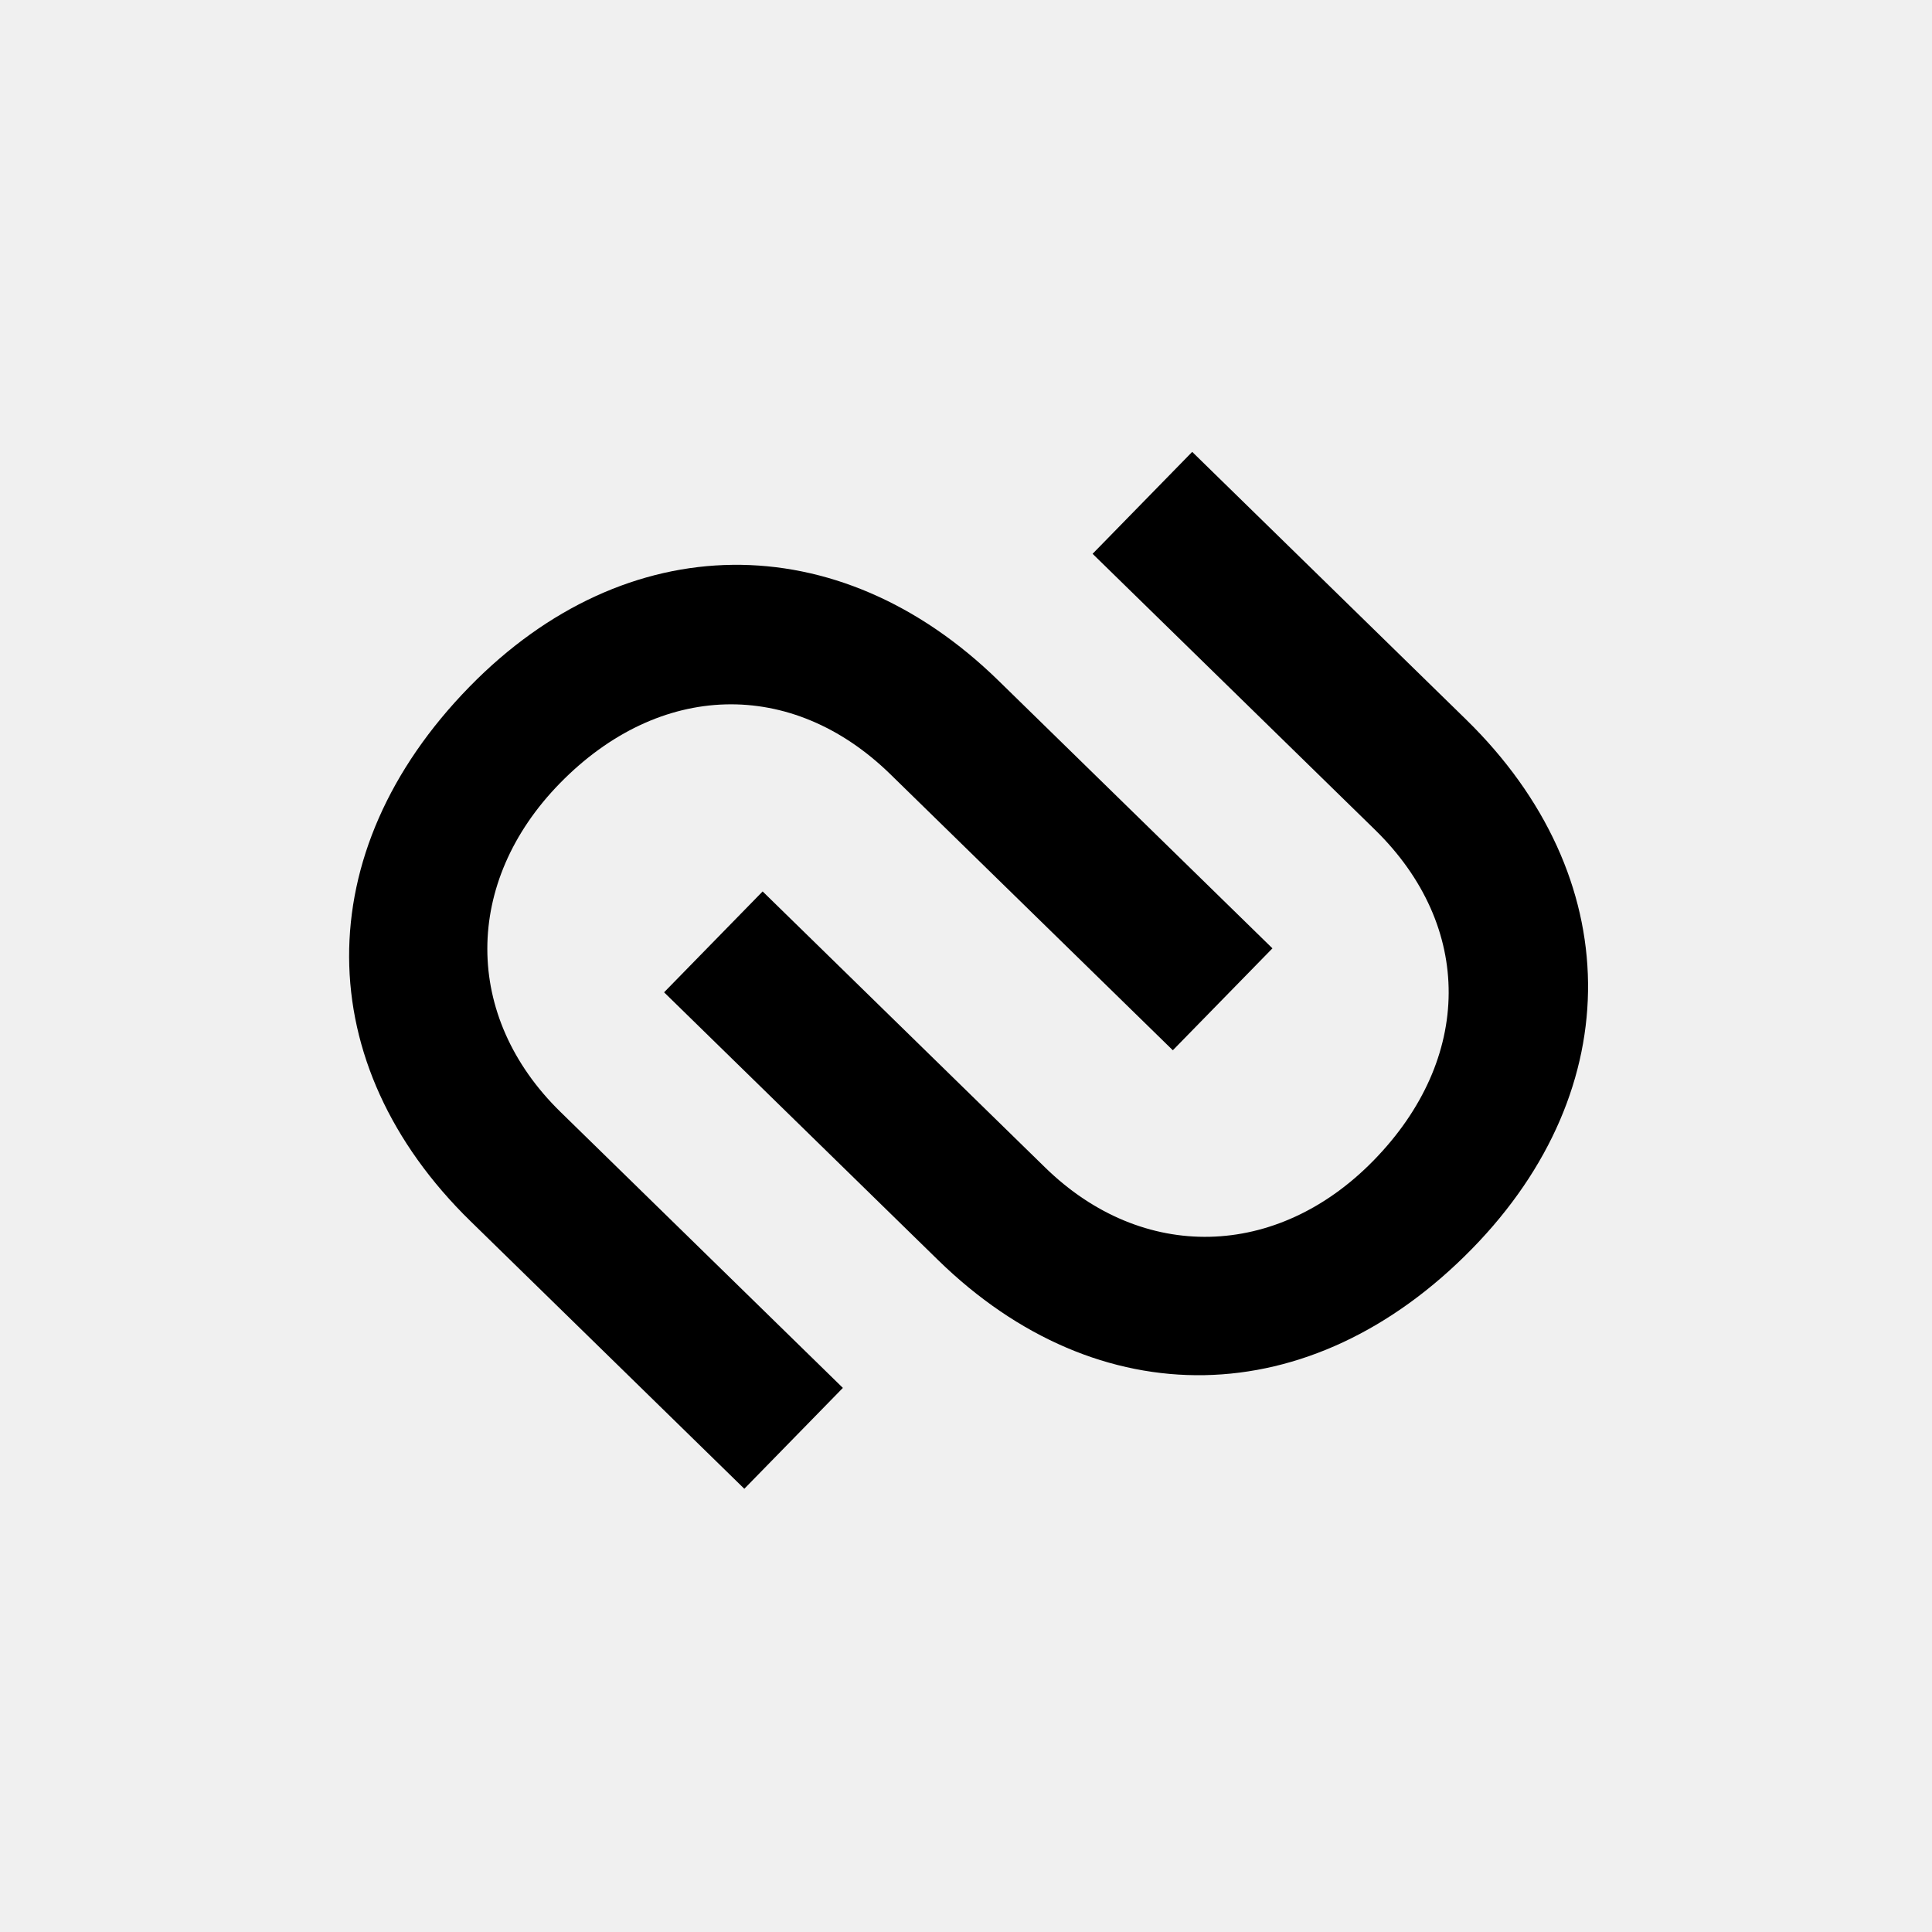
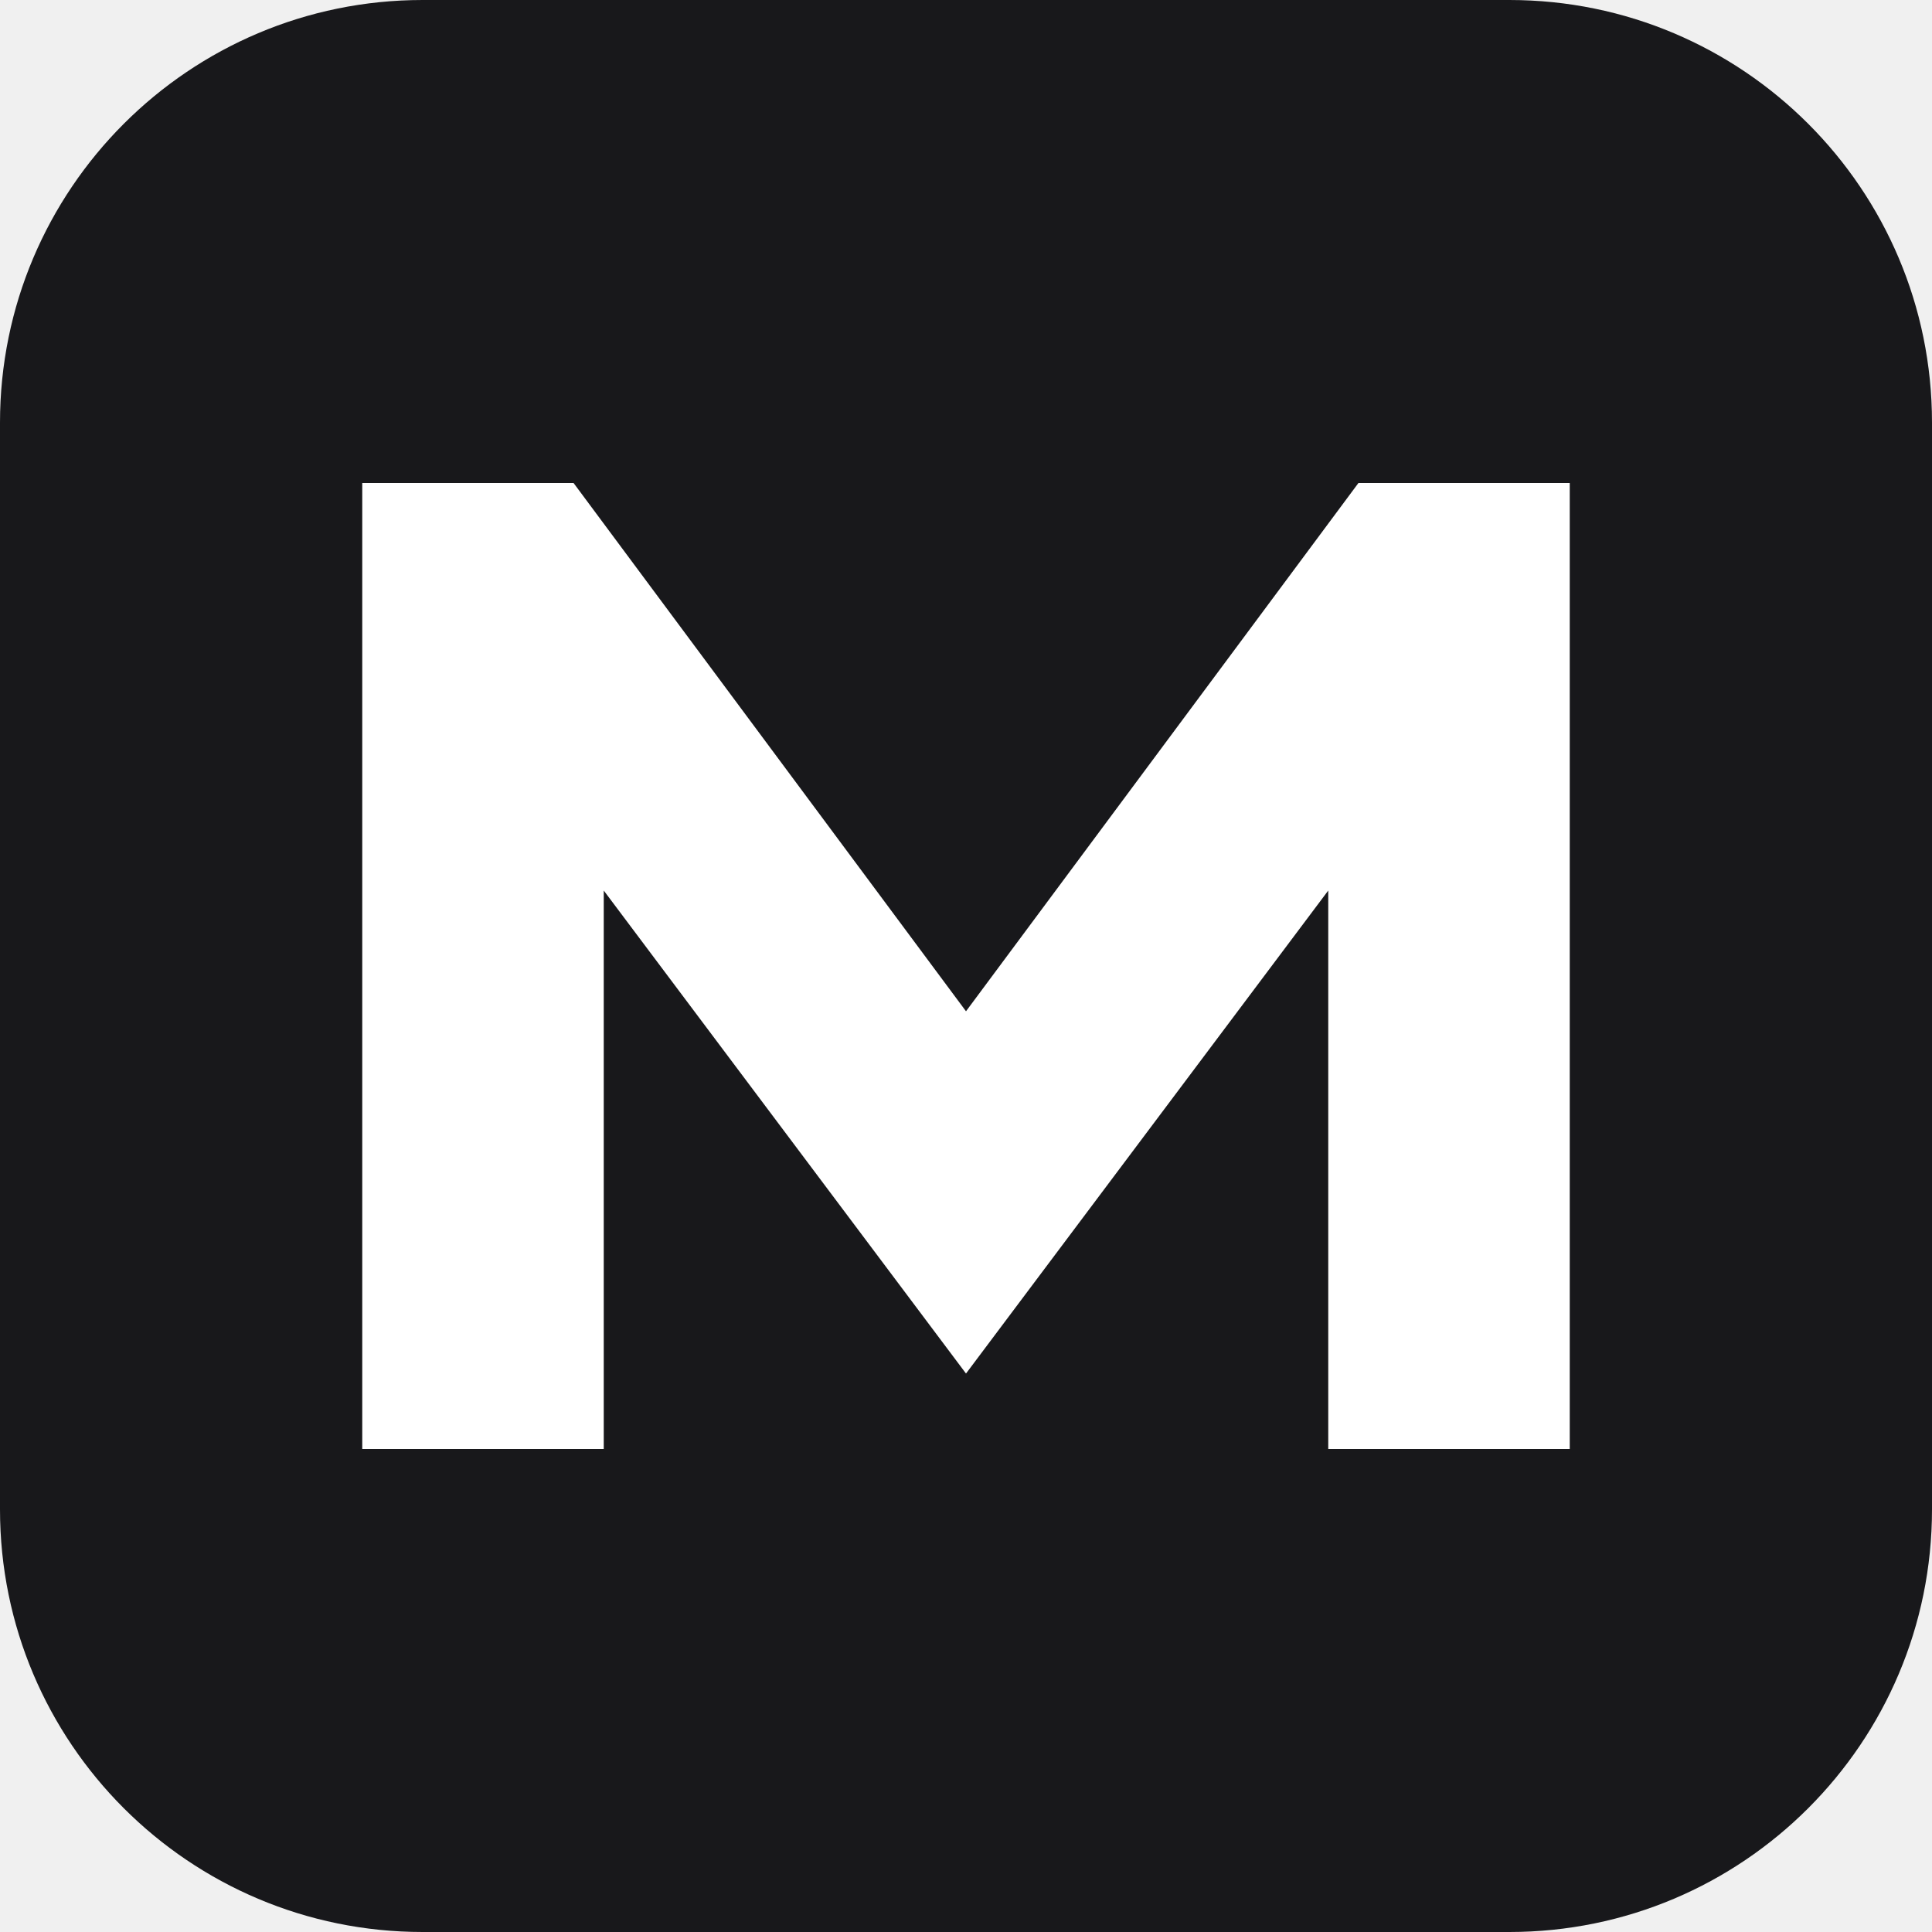
<svg xmlns="http://www.w3.org/2000/svg" width="128" height="128" viewBox="0 0 128 128" fill="none">
-   <g clip-path="url(#clip0_93_13)">
-     <path d="M37.132 73.667L55.843 91.952L49.313 98.635L31.165 80.9C20.543 70.52 20.381 56.472 31.105 45.499C41.484 34.877 55.532 34.715 66.154 45.095L84.302 62.83L77.703 69.583L58.992 51.298C52.45 44.905 43.689 45.145 37.09 51.898C30.697 58.44 30.661 67.343 37.132 73.667Z" fill="black" />
-     <path d="M69.238 77.345C75.71 83.669 84.61 83.428 91.002 76.886C97.602 70.133 97.64 61.369 91.098 54.976L72.387 36.691L78.986 29.938L97.134 47.673C107.756 58.053 107.918 72.101 97.538 82.722C86.814 93.696 72.767 93.858 62.145 83.478L43.997 65.743L50.527 59.06L69.238 77.345Z" fill="black" />
-   </g>
-   <defs>
-     <clipPath id="clip0_93_13">
-       <rect width="128" height="128" fill="white" />
-     </clipPath>
-   </defs>
+   <rect width="128" height="128" rx="28" fill="#18181b" />
+   <path d="M24 96V32H38L64 67L90 32H104V96H88V59L64 91L40 59V96Z" fill="white" />
</svg>
